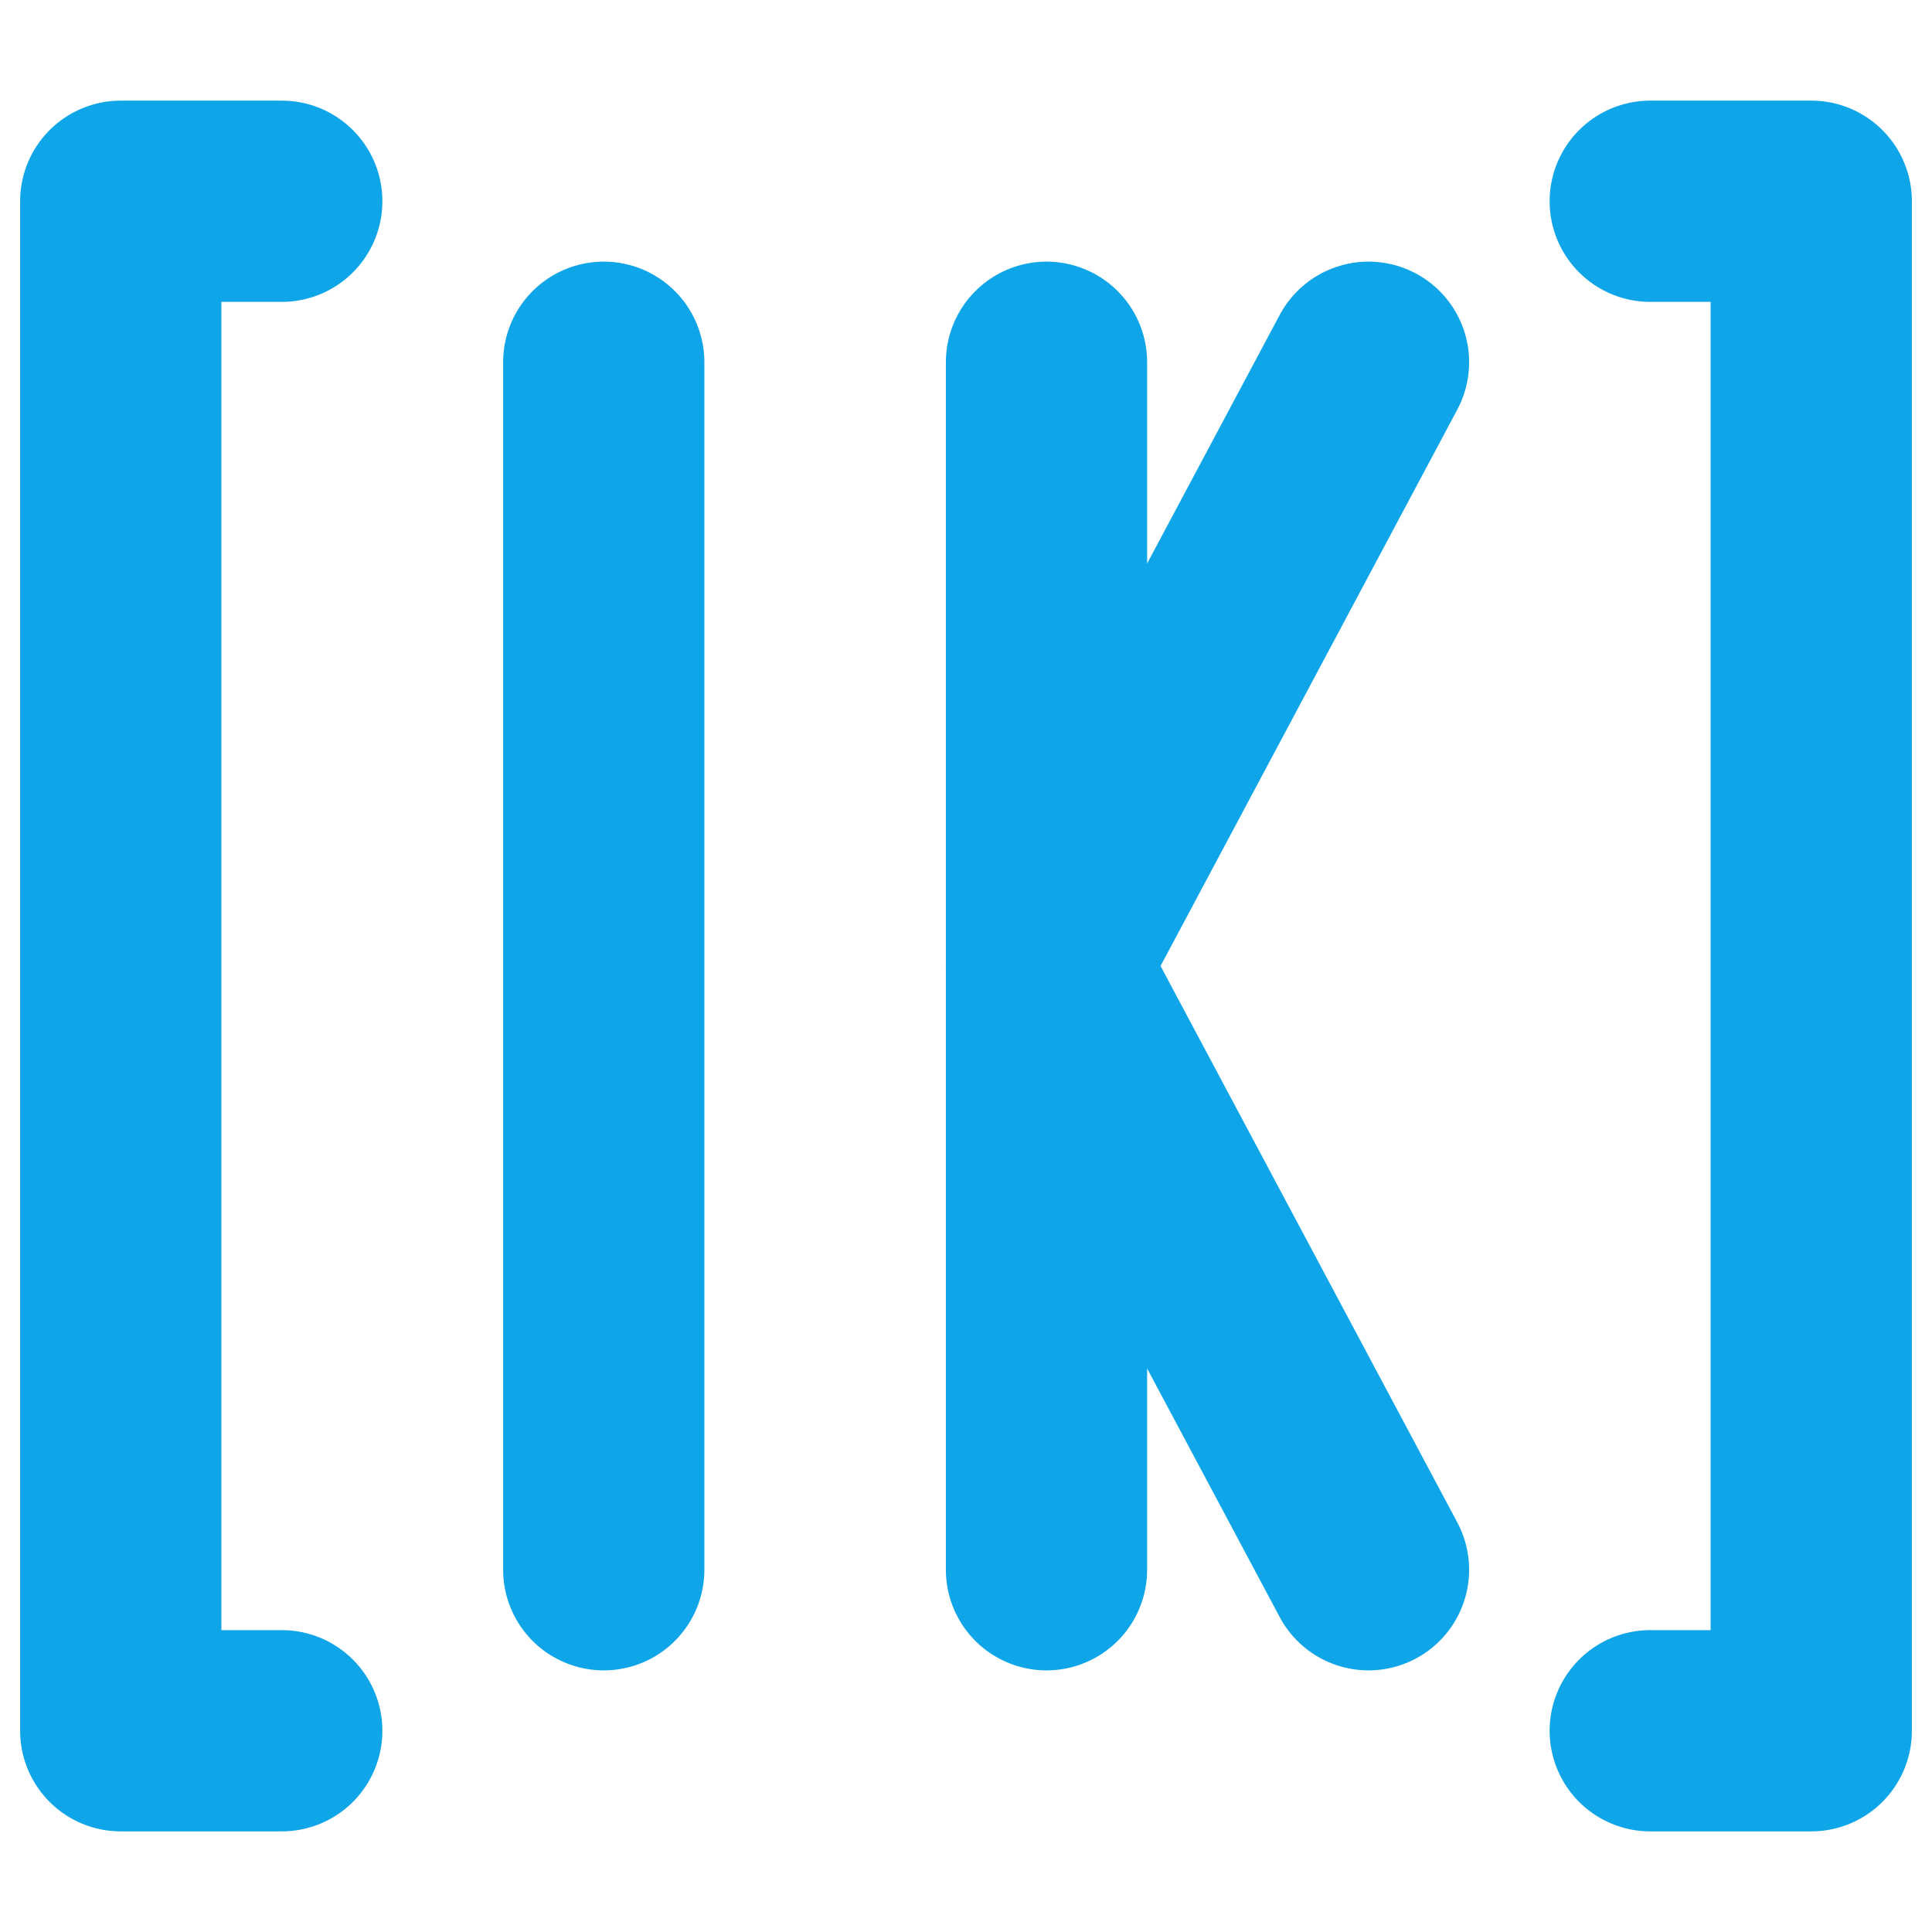
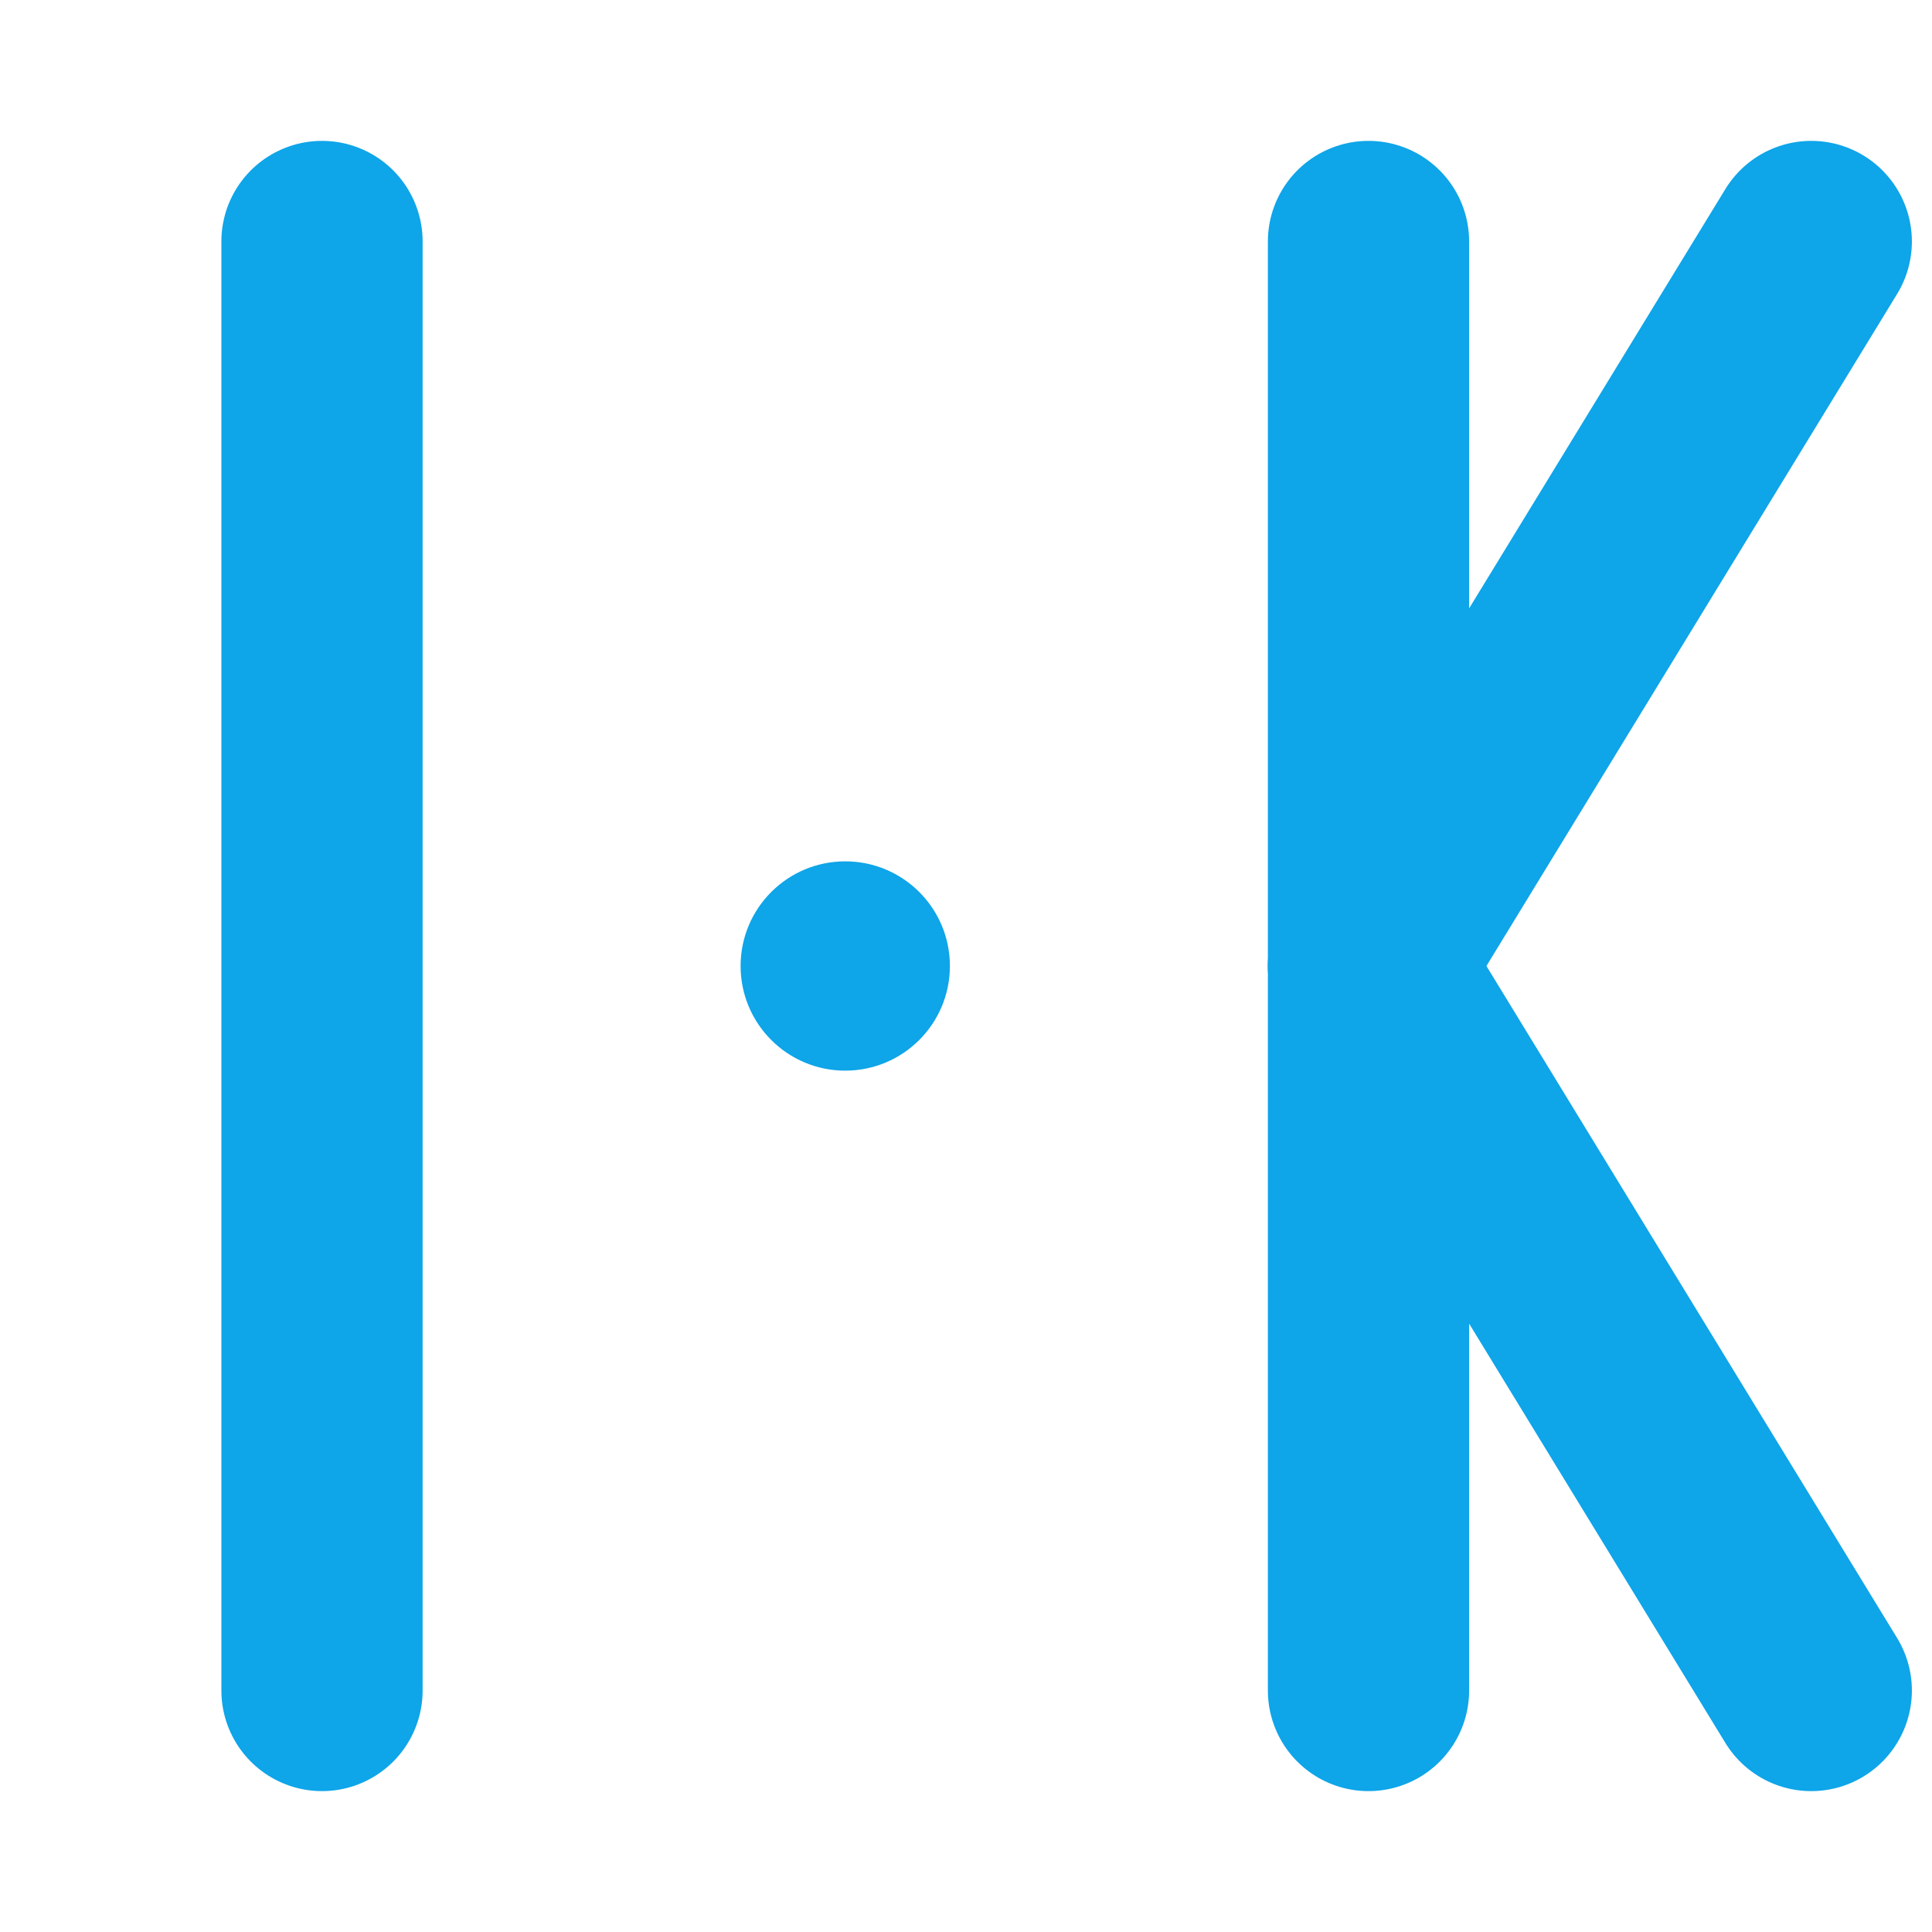
<svg xmlns="http://www.w3.org/2000/svg" viewBox="0 0 48 48" fill="none" stroke="#0ea5e9" stroke-width="5" stroke-linecap="round" stroke-linejoin="round">
-   <path d="M7 5 L3 5 L3 43 L7 43" />
-   <line x1="15" y1="9" x2="15" y2="39" />
-   <line x1="26" y1="9" x2="26" y2="39" />
-   <line x1="26" y1="24" x2="34" y2="9" />
-   <line x1="26" y1="24" x2="34" y2="39" />
-   <path d="M41 5 L45 5 L45 43 L41 43" />
+   <line x1="8" y1="6" x2="8" y2="42" />
+   <line x1="34" y1="6" x2="34" y2="42" />
+   <line x1="34" y1="24" x2="45" y2="6" />
+   <line x1="34" y1="24" x2="45" y2="42" />
+   <circle cx="21" cy="24" r="2.6" fill="#0ea5e9" stroke="none" />
</svg>
